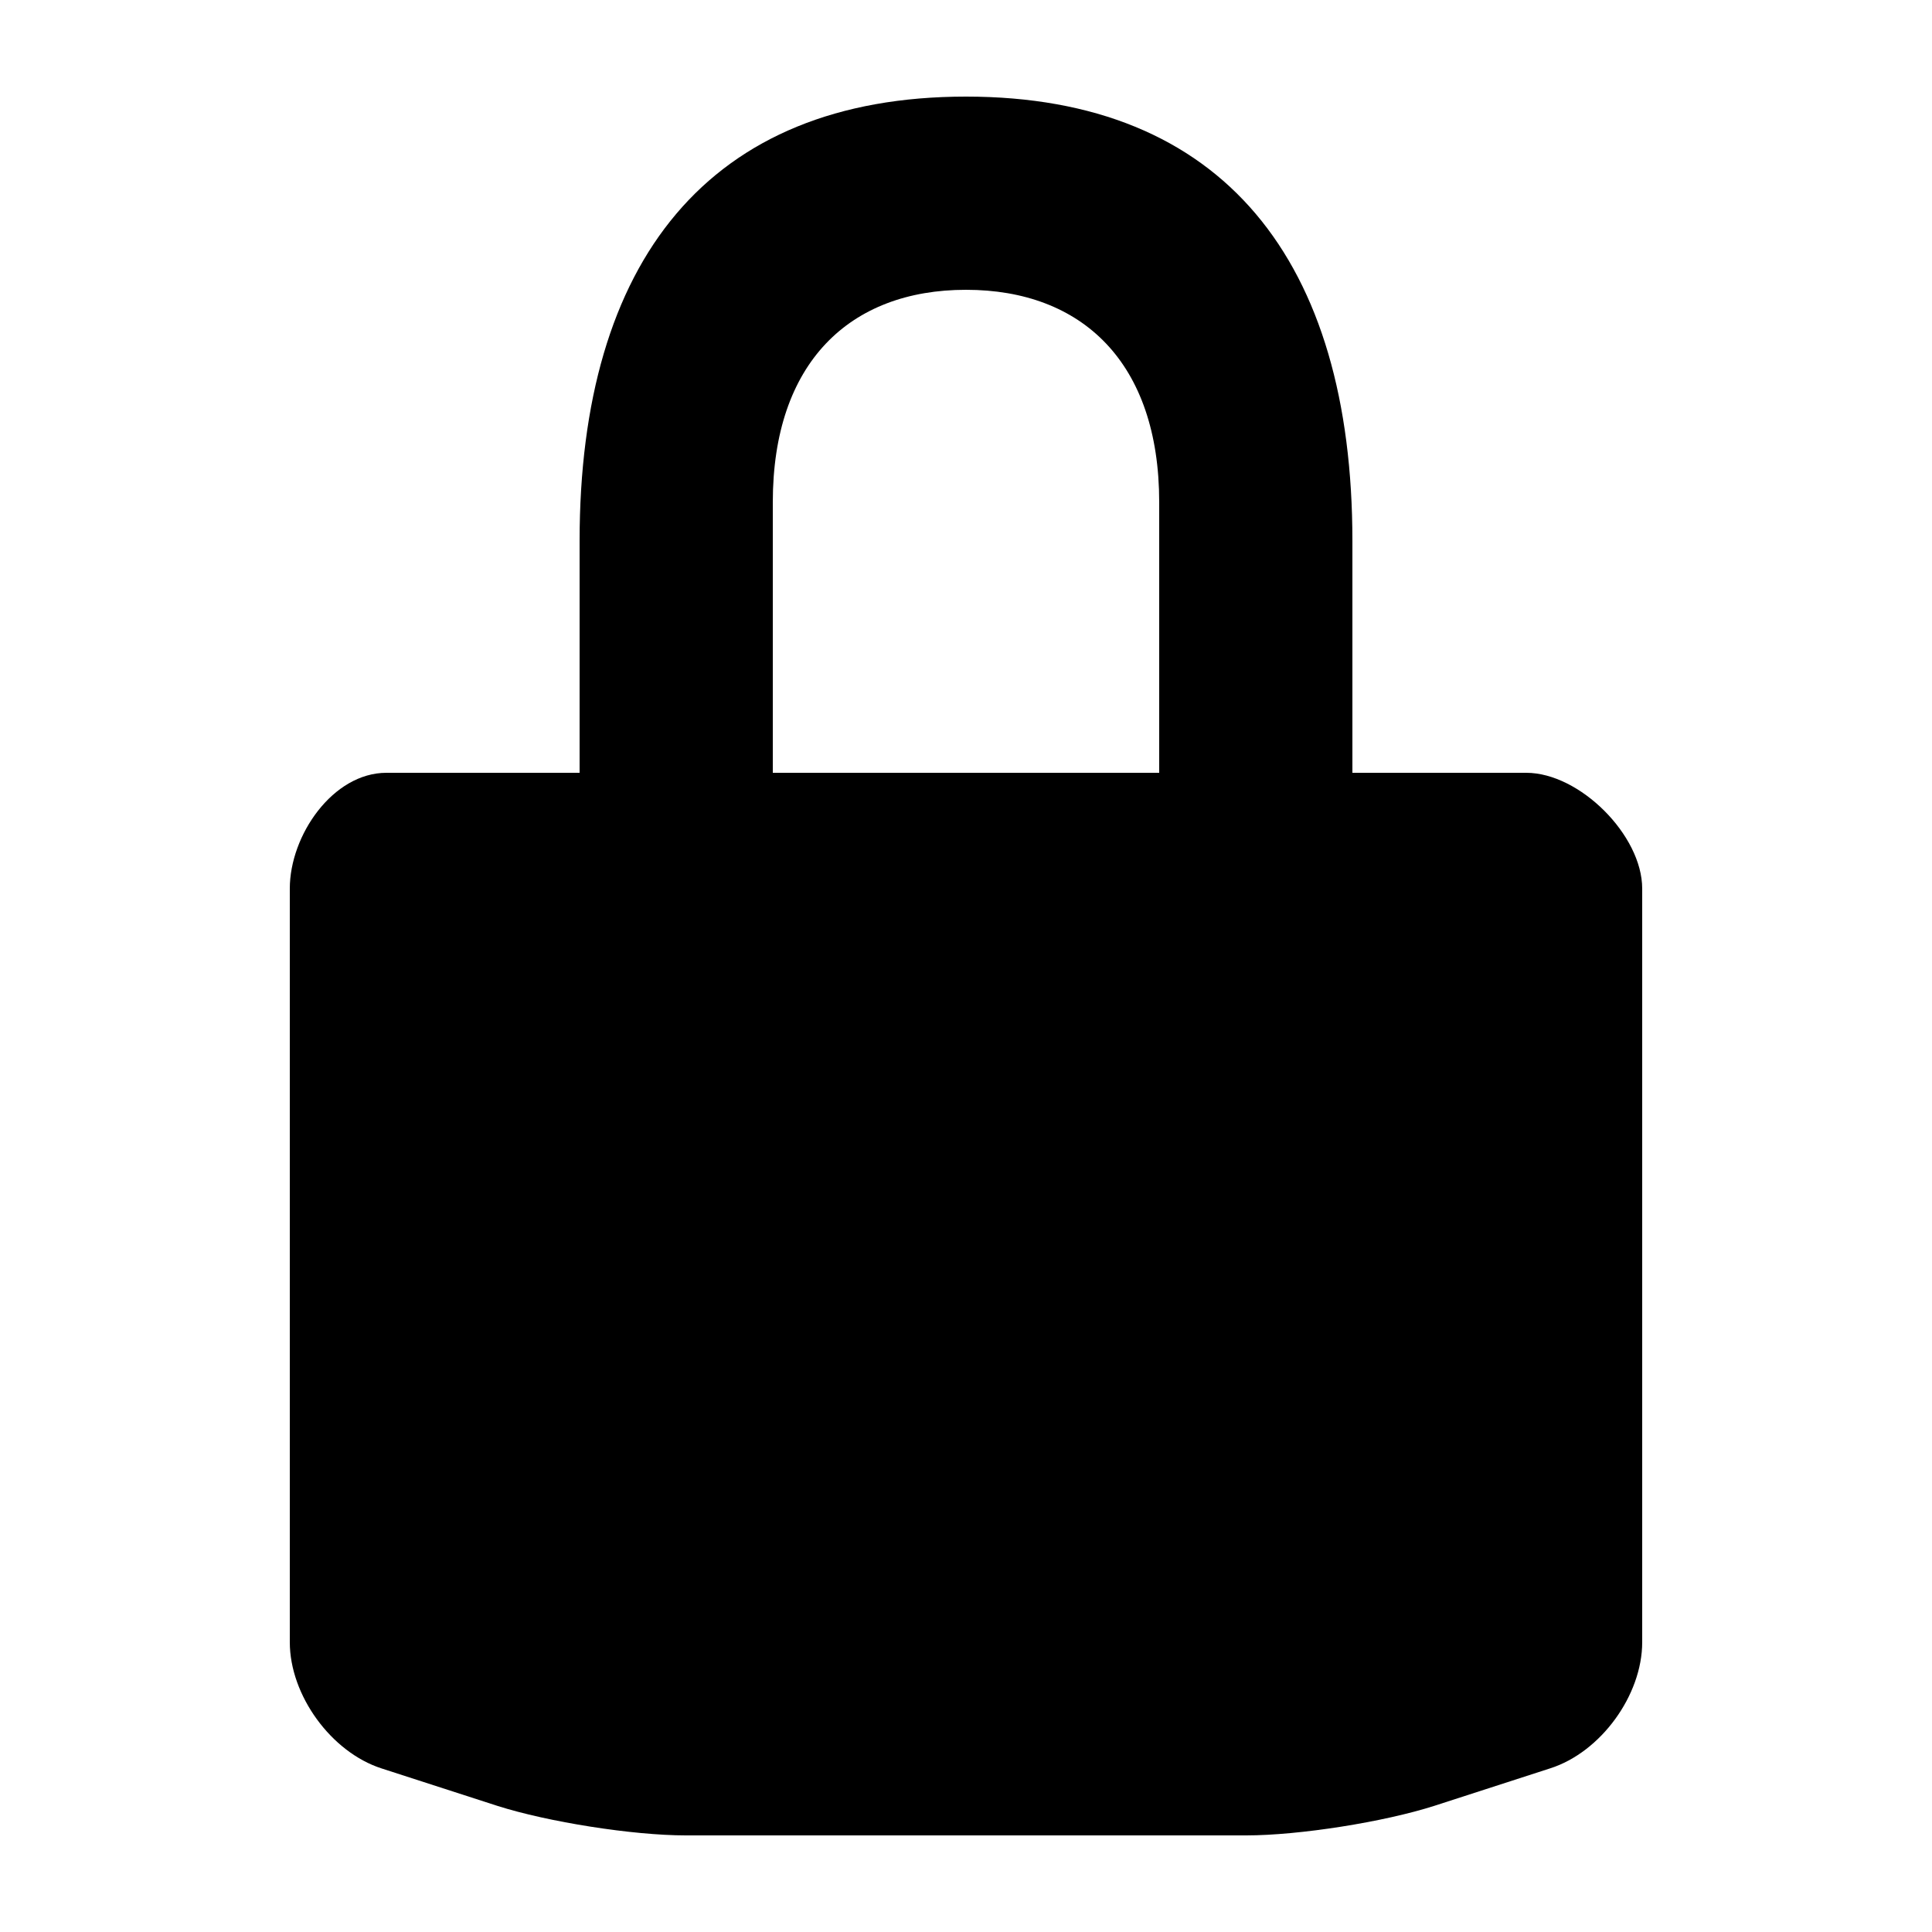
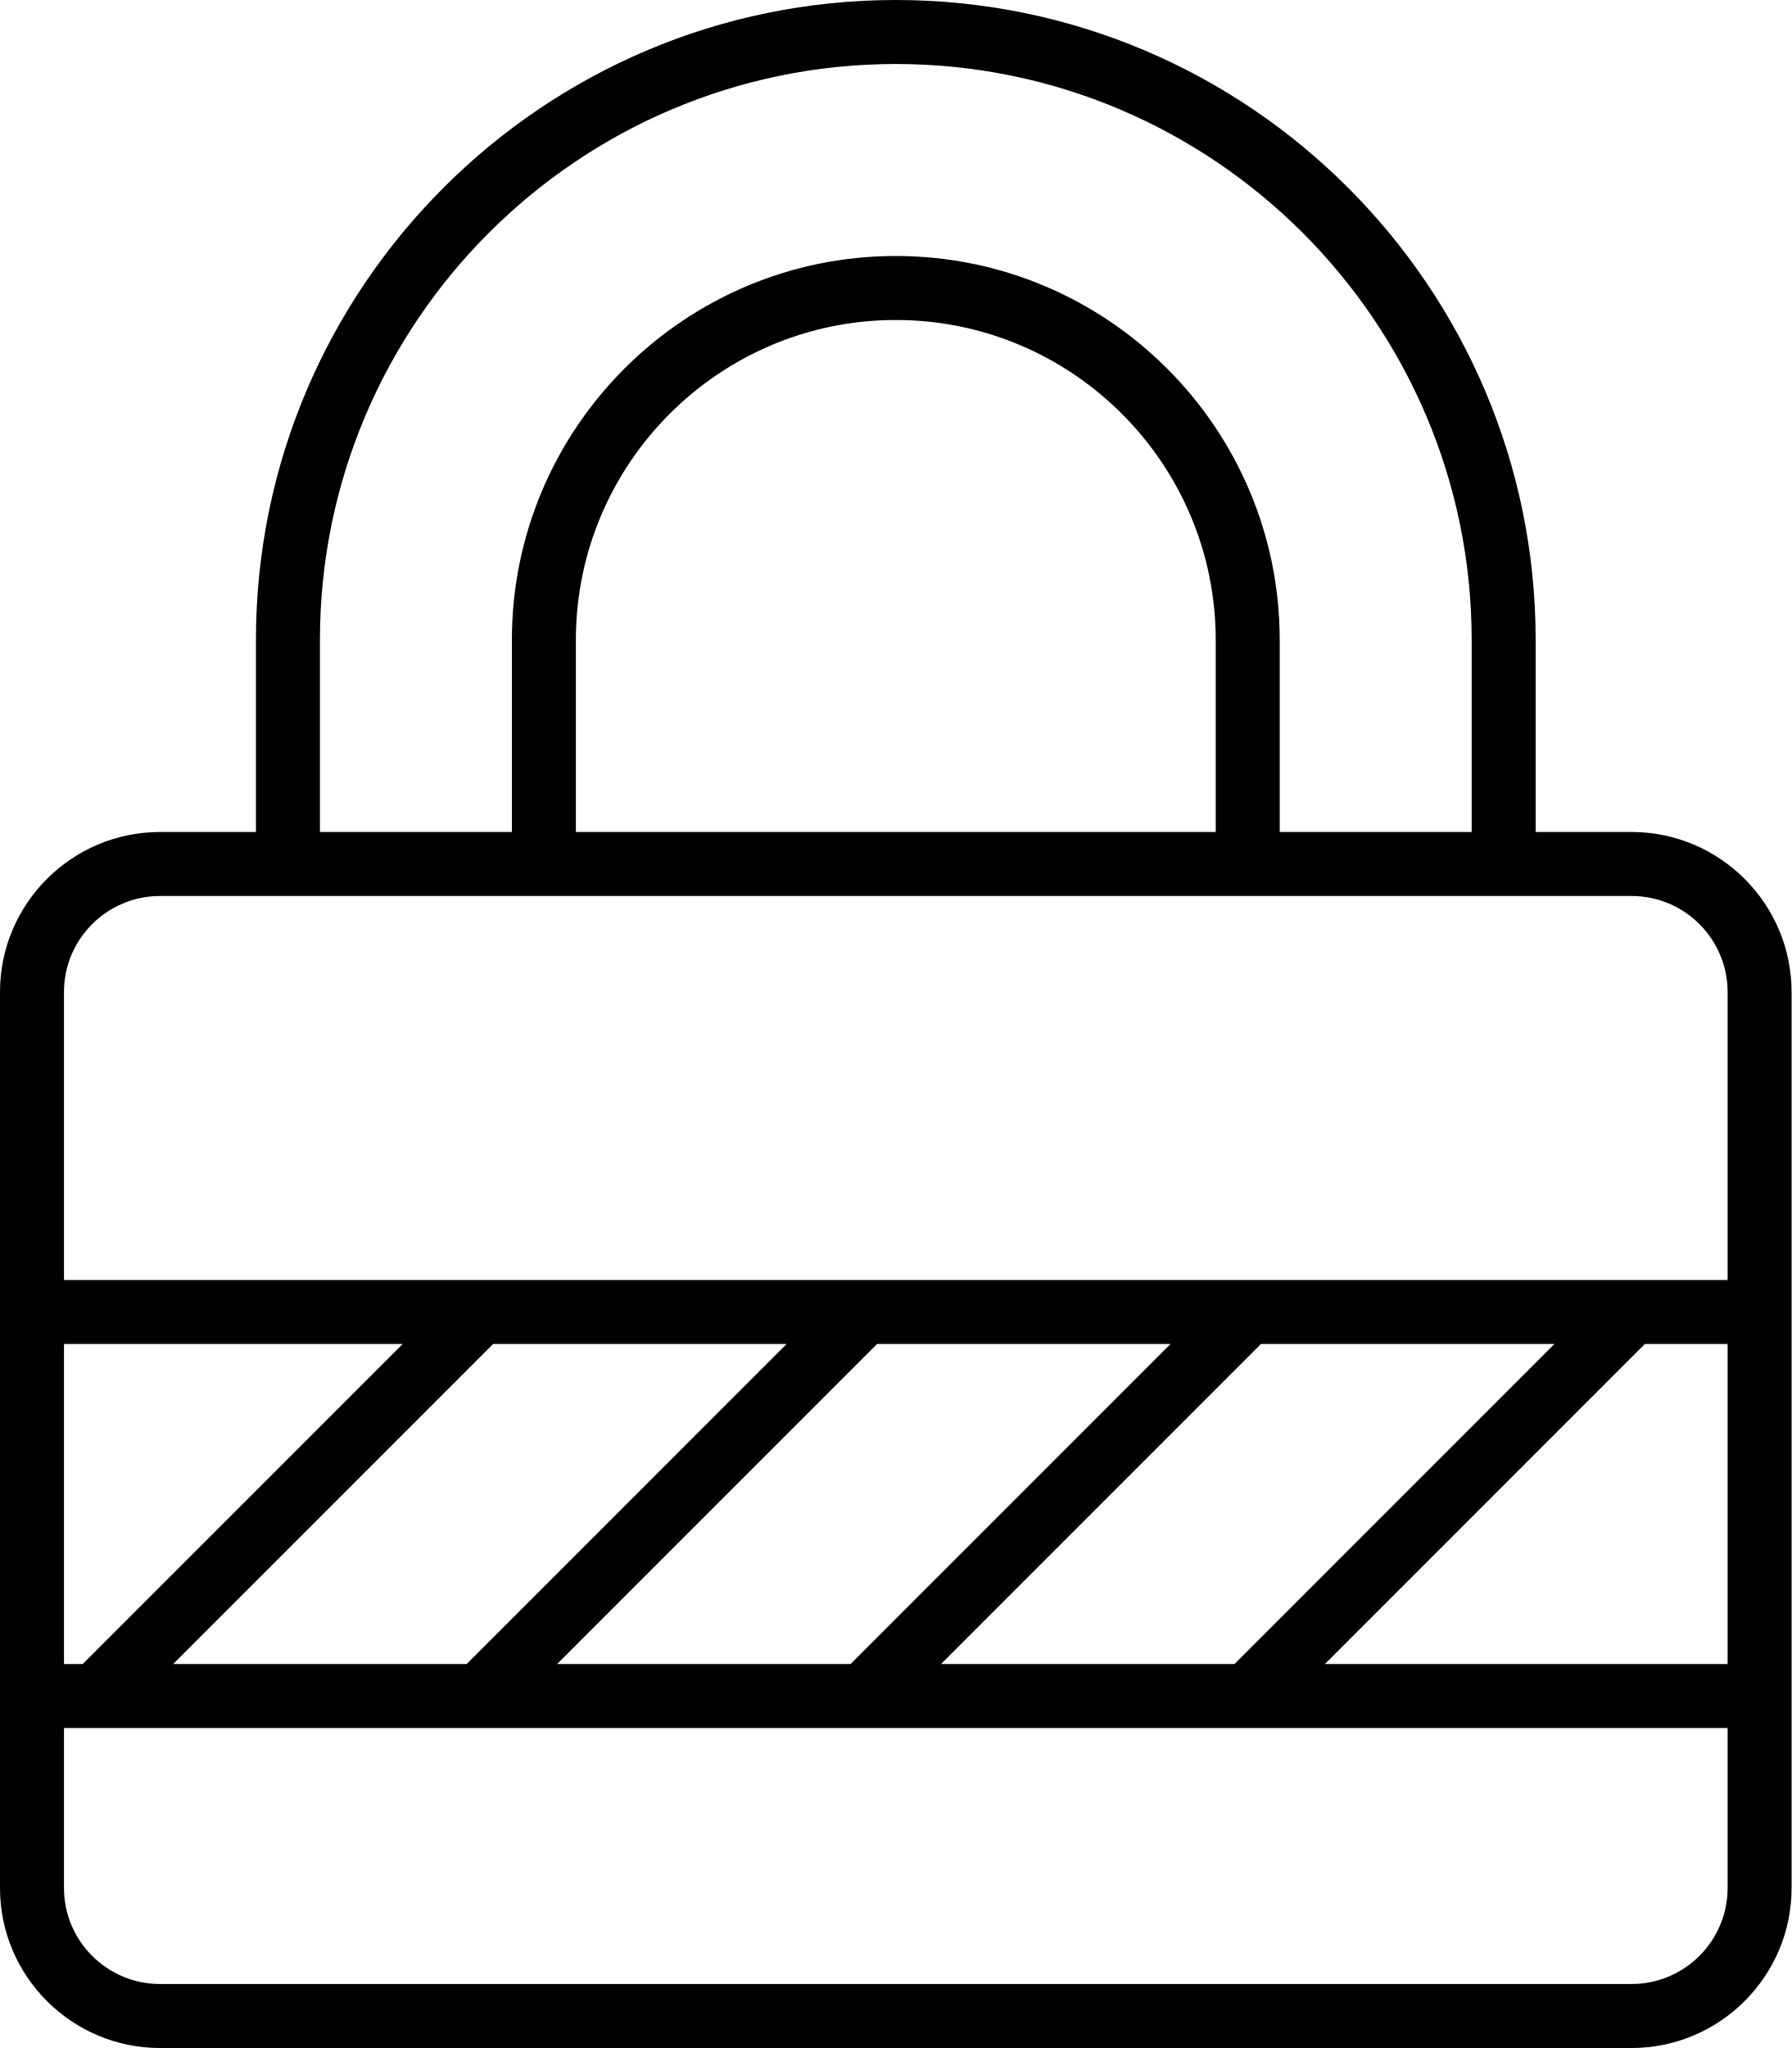
- <svg xmlns="http://www.w3.org/2000/svg" version="1.1" width="20" height="20" viewBox="0 0 20 20">
-   <path d="M15.8 8h-1.8v-2.4c0-2.897-1.335-4.6-4-4.6s-4 1.703-4 4.6v2.4h-2c-0.553 0-1 0.646-1 1.199v7.801c0 0.549 0.428 1.139 0.951 1.307l1.197 0.387c0.524 0.167 1.402 0.306 1.952 0.306h5.8c0.549 0 1.428-0.139 1.951-0.307l1.196-0.387c0.524-0.167 0.953-0.757 0.953-1.306v-7.801c0-0.553-0.648-1.199-1.2-1.199zM12 8h-4v-2.801c0-1.445 0.797-2.199 2-2.199s2 0.754 2 2.199v2.801z" />
+ <svg xmlns="http://www.w3.org/2000/svg" version="1.1" width="28" height="32" viewBox="0 0 28 32">
+   <path d="M14 0c-5.514 0-10 4.486-10 10v3h-1.5c-1.378 0-2.5 1.122-2.5 2.5v14c0 1.378 1.122 2.5 2.5 2.5h23c1.378 0 2.5-1.122 2.5-2.5v-14c0-1.378-1.122-2.5-2.5-2.5h-1.5v-3c0-5.514-4.486-10-10-10zM5 10c0-4.962 4.038-9 9-9s9 4.038 9 9v3h-3v-3c0-3.309-2.691-6-6-6s-6 2.691-6 6v3h-3v-3zM19 13h-10v-3c0-2.757 2.243-5 5-5s5 2.243 5 5v3zM12.293 21l-5 5h-4.586l5-5h4.586zM18.293 21l-5 5h-4.586l5-5h4.586zM24.293 21l-5 5h-4.586l5-5h4.586zM27 21v5h-6.293l5-5h1.293zM1.293 26h-0.293v-5h5.293l-5 5zM25.5 31h-23c-0.827 0-1.5-0.673-1.5-1.5v-2.5h26v2.5c0 0.827-0.673 1.5-1.5 1.5zM27 15.5v4.5h-26v-4.5c0-0.827 0.673-1.5 1.5-1.5h23c0.827 0 1.5 0.673 1.5 1.5z" />
</svg>
